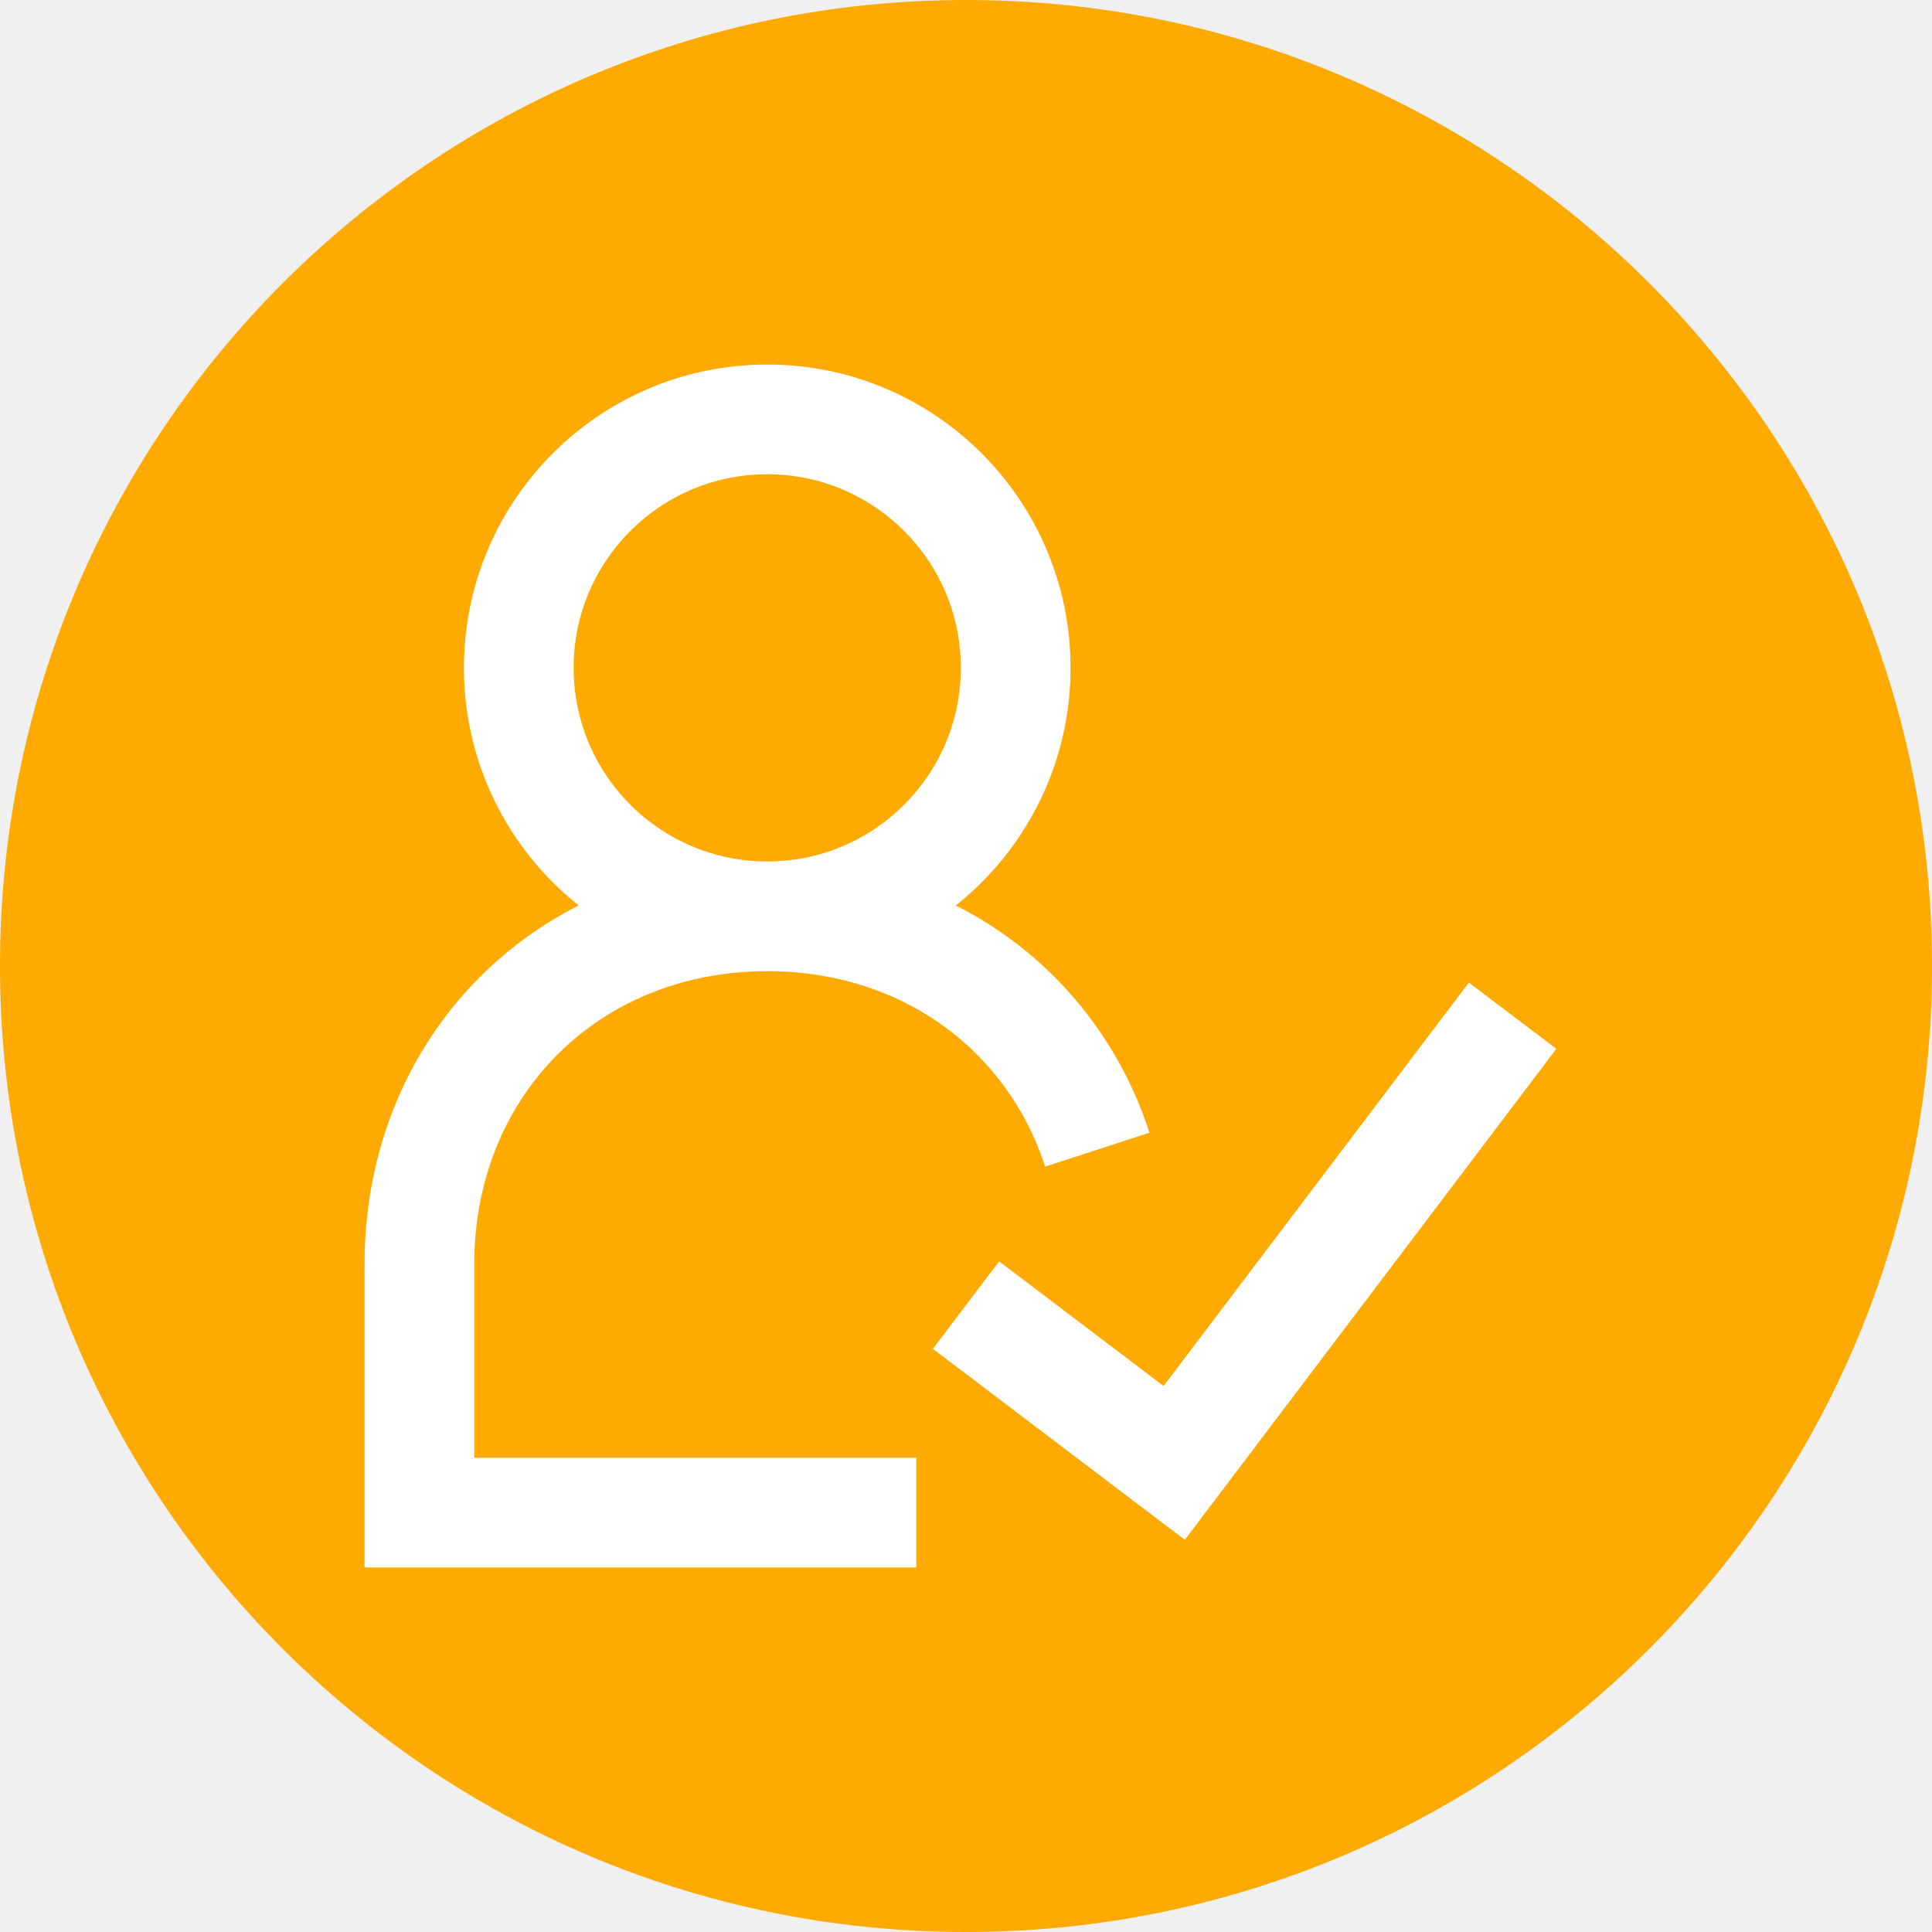
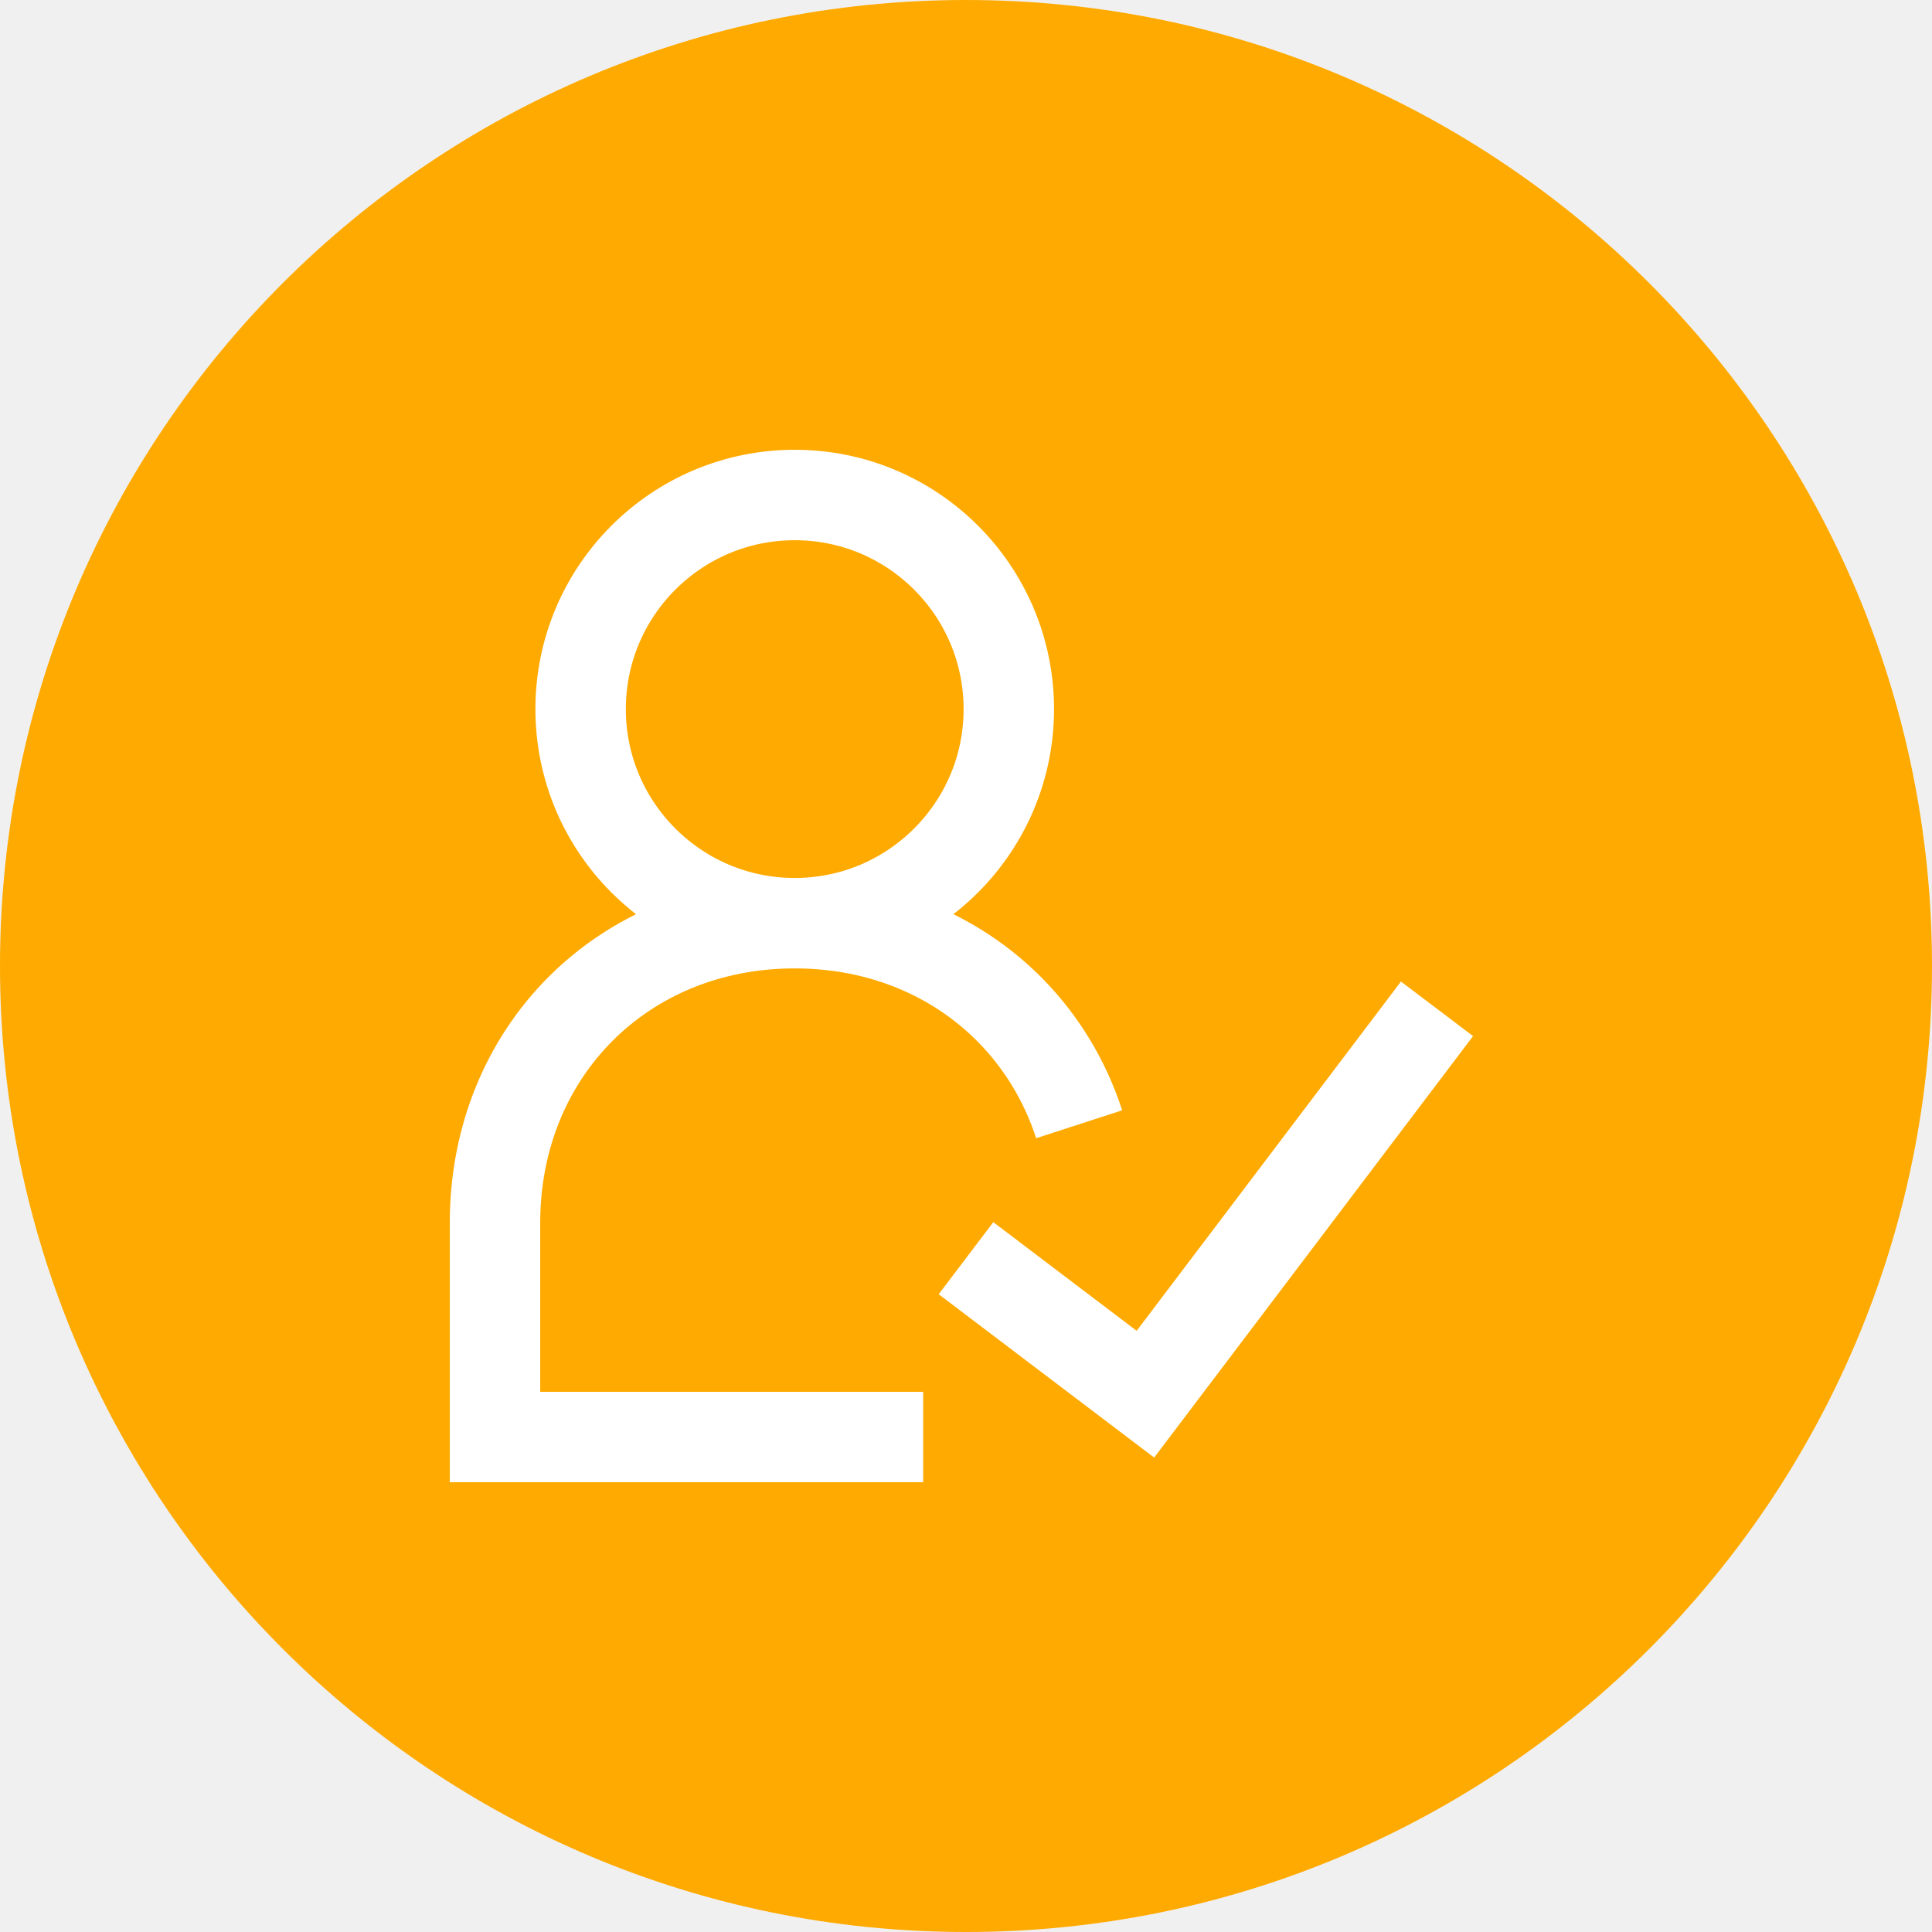
- <svg xmlns="http://www.w3.org/2000/svg" width="800px" height="800px" viewBox="-7.44 -7.44 38.88 38.88" fill="#000000">
+ <svg xmlns="http://www.w3.org/2000/svg" width="800px" height="800px" viewBox="-10.56 -10.56 45.12 45.12" fill="#000000">
  <g id="SVGRepo_bgCarrier" stroke-width="0">
-     <rect x="-7.44" y="-7.44" width="38.88" height="38.88" rx="19.44" fill="#FFAA00" strokewidth="0" />
+     <rect x="-10.56" y="-10.56" width="45.12" height="45.12" rx="22.56" fill="#FFAA00" strokewidth="0" />
  </g>
  <g id="SVGRepo_tracerCarrier" stroke-linecap="round" stroke-linejoin="round" />
  <g id="SVGRepo_iconCarrier">
-     <path fill="none" stroke="#ffffff" stroke-width="2.208" d="M8,11 C10.761,11 13,8.761 13,6 C13,3.239 10.761,1 8,1 C5.239,1 3,3.239 3,6 C3,8.761 5.239,11 8,11 Z M14.643,15.696 C14.309,14.668 13.752,13.76 13.023,13.023 C11.772,11.759 10.013,11 8,11 C4,11 1,14 1,18 L1,23 L11,23 M12,18.824 L16.19,22 L23,13" />
+     <path fill="none" stroke="#ffffff" stroke-width="2.112" d="M8,11 C10.761,11 13,8.761 13,6 C13,3.239 10.761,1 8,1 C5.239,1 3,3.239 3,6 C3,8.761 5.239,11 8,11 Z M14.643,15.696 C14.309,14.668 13.752,13.76 13.023,13.023 C11.772,11.759 10.013,11 8,11 C4,11 1,14 1,18 L1,23 L11,23 M12,18.824 L16.19,22 L23,13" />
  </g>
</svg>
